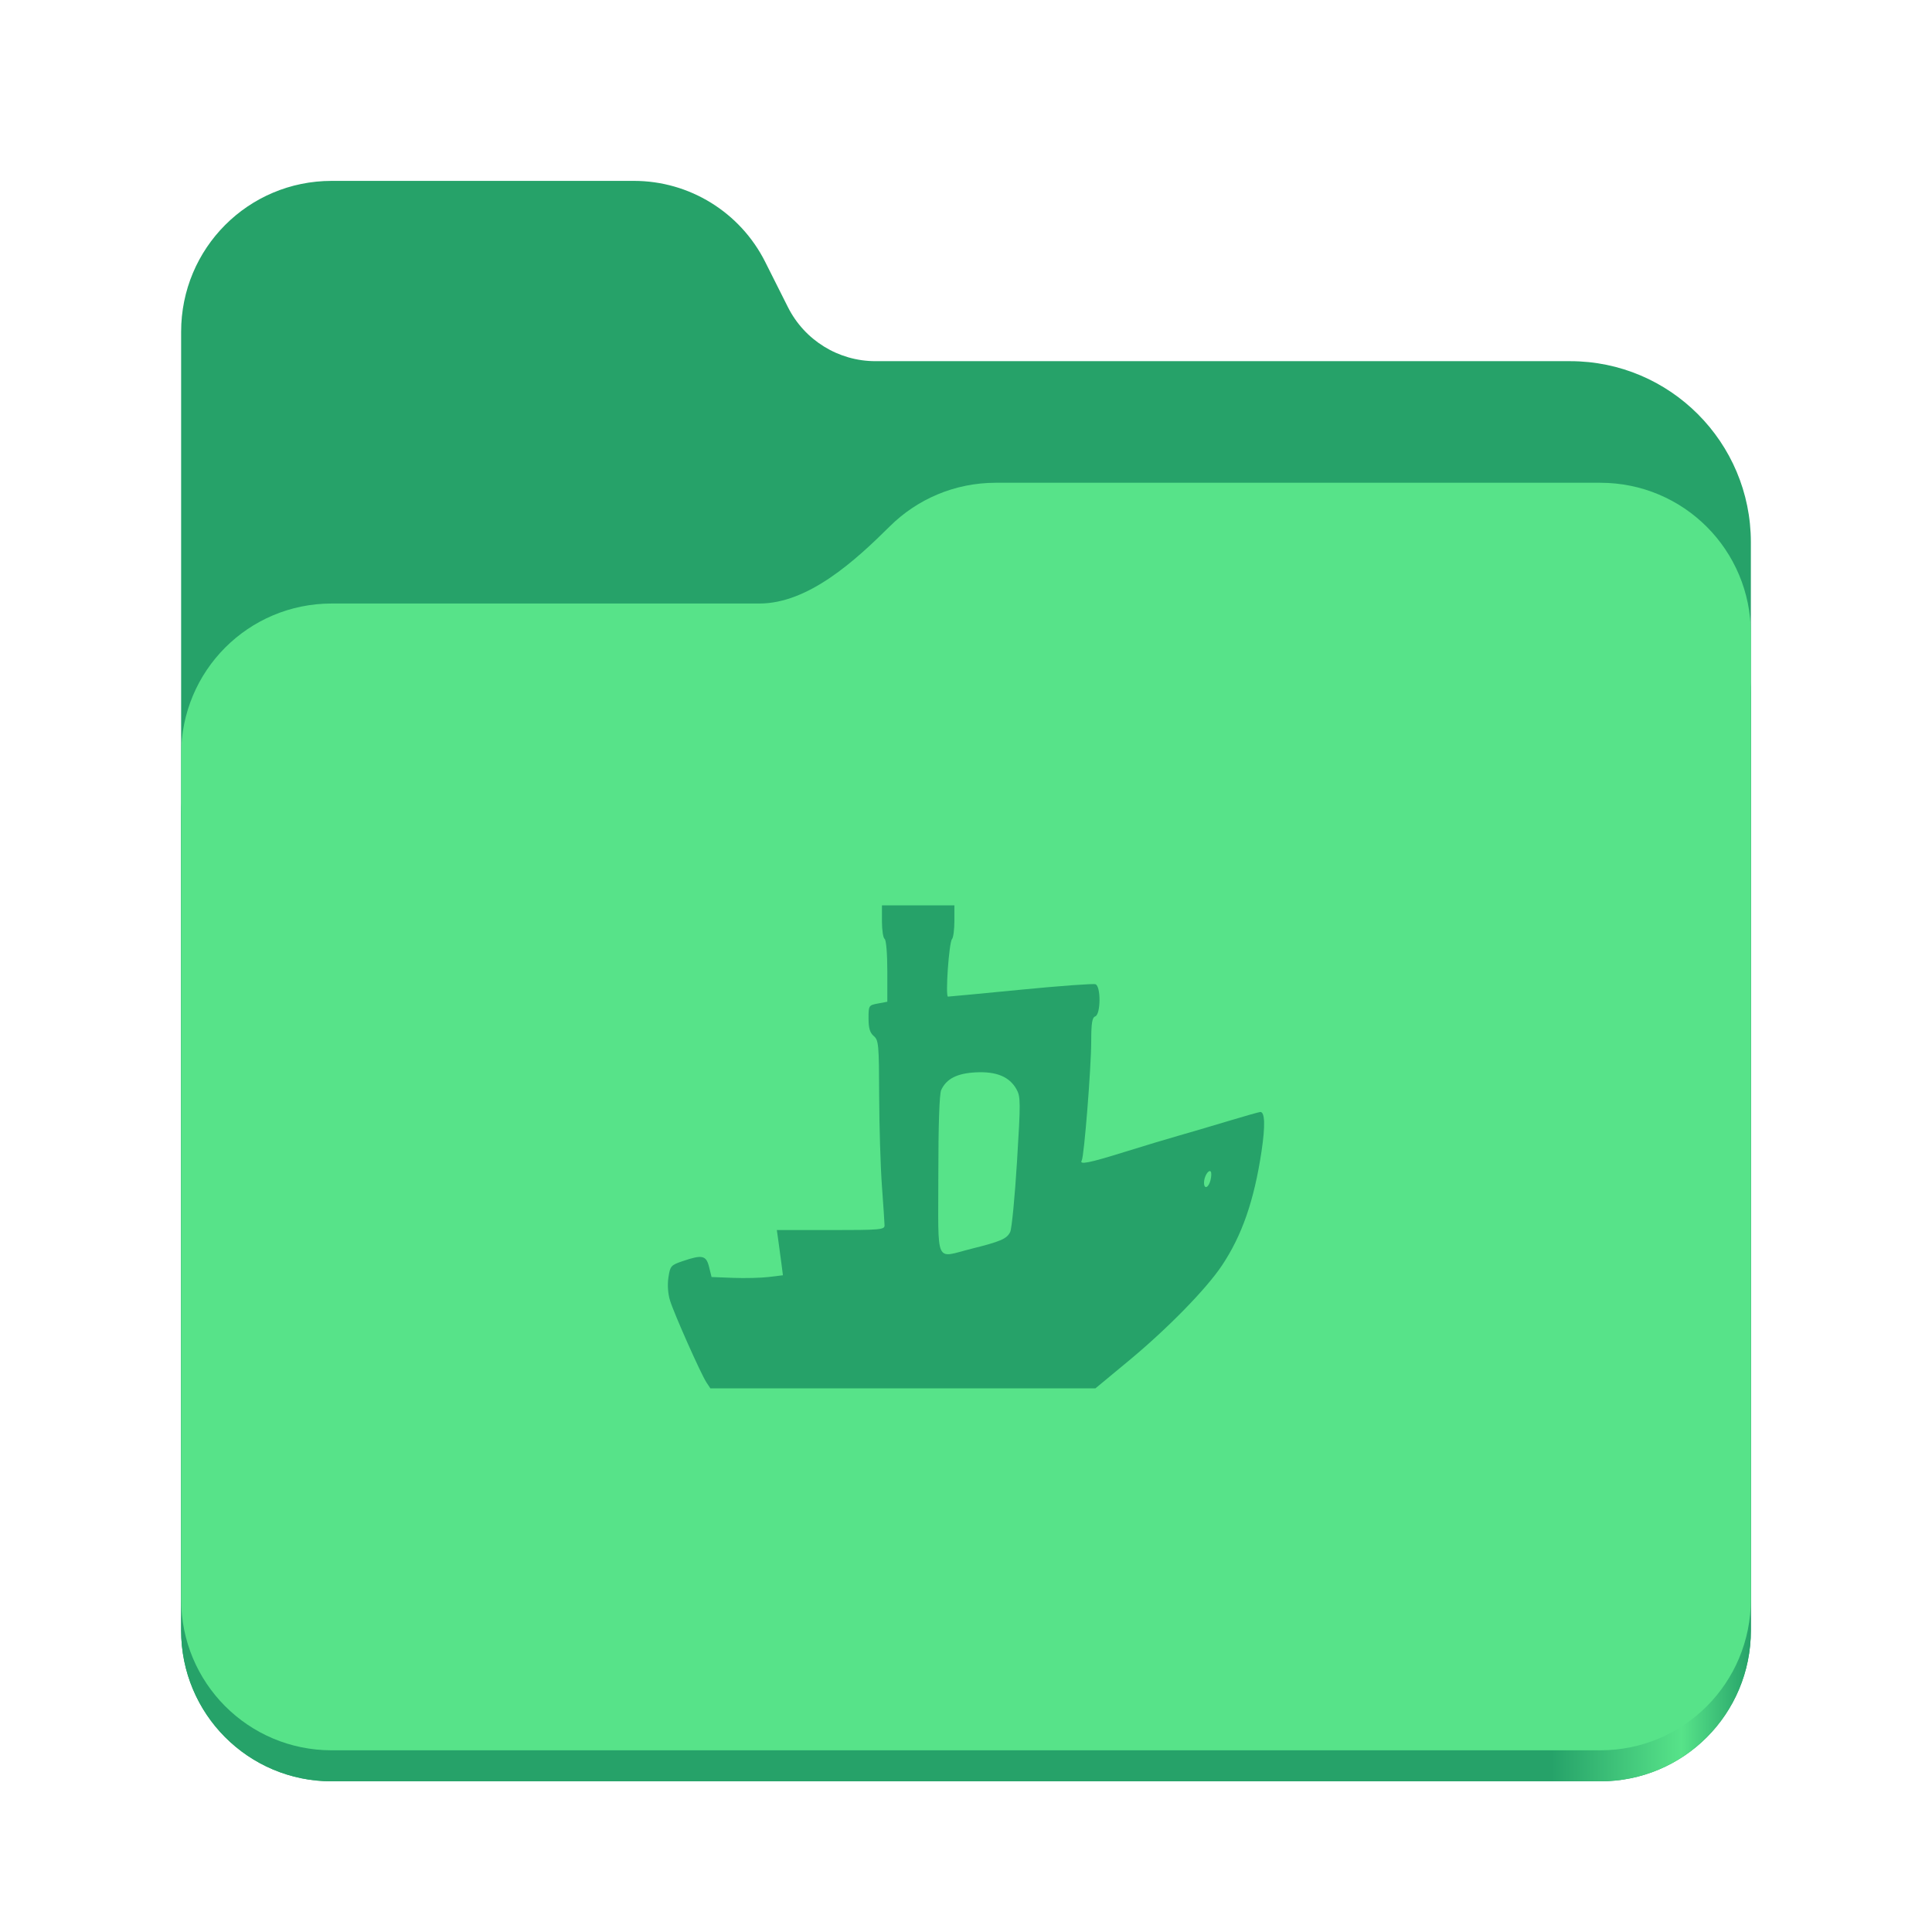
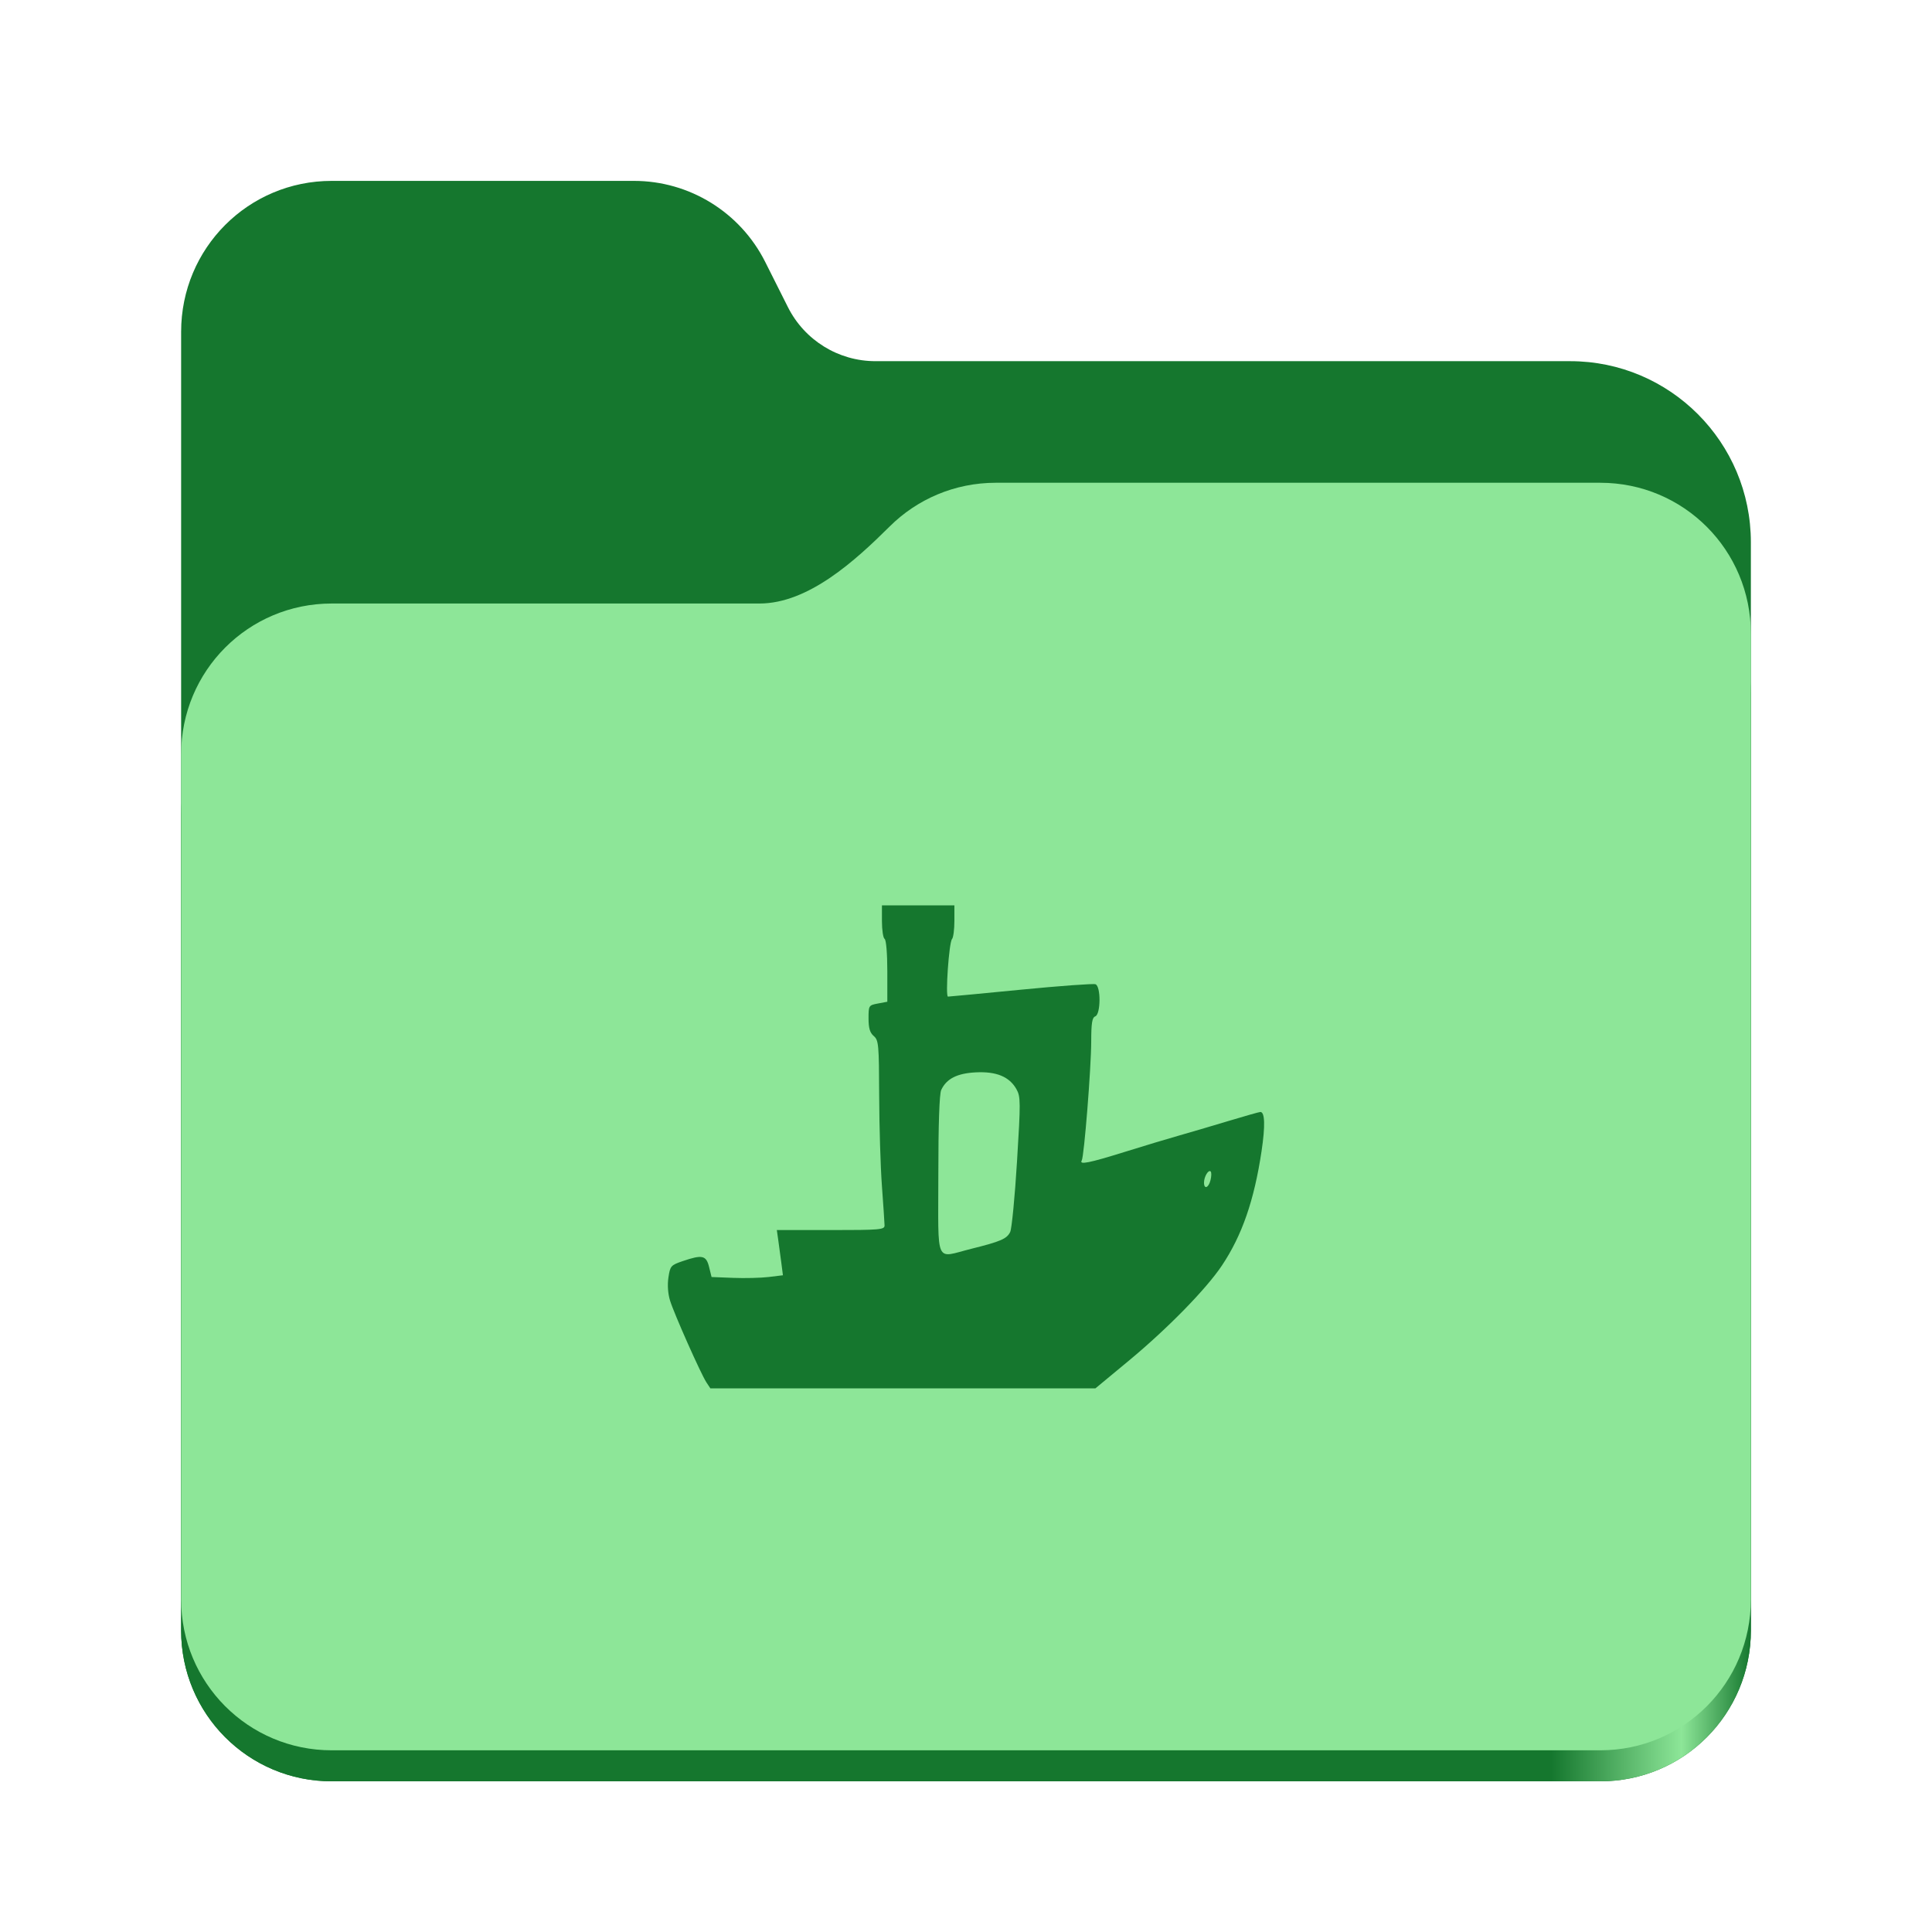
<svg xmlns="http://www.w3.org/2000/svg" xmlns:xlink="http://www.w3.org/1999/xlink" height="128" viewBox="0 0 128 128" width="128" version="1.1" id="svg5248" xml:space="preserve">
  <defs id="defs5252">
    <linearGradient xlink:href="#linearGradient2023" id="linearGradient2025" x1="2689.252" y1="-1106.803" x2="2918.07" y2="-1106.803" gradientUnits="userSpaceOnUse" />
    <linearGradient id="linearGradient2023">
-       <stop style="stop-color:#26a269;stop-opacity:1;" offset="0" id="stop2019" />
-       <stop style="stop-color:#26a269;stop-opacity:1;" offset="0.058" id="stop2795" />
-       <stop style="stop-color:#26a269;stop-opacity:1;" offset="0.122" id="stop2797" />
-       <stop style="stop-color:#26a269;stop-opacity:1;" offset="0.873" id="stop2793" />
-       <stop style="stop-color:#57e389;stop-opacity:1;" offset="0.956" id="stop2791" />
-       <stop style="stop-color:#26a269;stop-opacity:1;" offset="1" id="stop2021" />
+       <stop style="stop-color:#15772e;stop-opacity:1;" offset="0" id="stop2019" />
+       <stop style="stop-color:#15772e;stop-opacity:1;" offset="0.058" id="stop2795" />
+       <stop style="stop-color:#15772e;stop-opacity:1;" offset="0.122" id="stop2797" />
+       <stop style="stop-color:#15772e;stop-opacity:1;" offset="0.873" id="stop2793" />
+       <stop style="stop-color:#8de698;stop-opacity:1;" offset="0.956" id="stop2791" />
+       <stop style="stop-color:#15772e;stop-opacity:1;" offset="1" id="stop2021" />
    </linearGradient>
  </defs>
  <linearGradient id="a" gradientUnits="userSpaceOnUse" x1="12" x2="116" y1="64" y2="64">
    <stop offset="0" stop-color="#3d3846" id="stop5214" />
    <stop offset="0.05" stop-color="#77767b" id="stop5216" />
    <stop offset="0.1" stop-color="#5e5c64" id="stop5218" />
    <stop offset="0.9" stop-color="#504e56" id="stop5220" />
    <stop offset="0.95" stop-color="#77767b" id="stop5222" />
    <stop offset="1" stop-color="#3d3846" id="stop5224" />
  </linearGradient>
  <linearGradient id="b" gradientUnits="userSpaceOnUse" x1="12" x2="112.041" y1="60" y2="80.988">
    <stop offset="0" stop-color="#77767b" id="stop5227" />
    <stop offset="0.384" stop-color="#9a9996" id="stop5229" />
    <stop offset="0.721" stop-color="#77767b" id="stop5231" />
    <stop offset="1" stop-color="#68666f" id="stop5233" />
  </linearGradient>
  <g id="g760" style="display:inline;stroke-width:1.264;enable-background:new" transform="matrix(0.4545101,0,0,0.4555215,-1210.292,616.1566)">
-     <path id="rect1135" style="fill:#26a269;fill-opacity:1;stroke-width:8.791;stroke-linecap:round;stop-color:#000000" d="m 2711.206,-1326.332 c -12.162,0 -21.954,9.791 -21.954,21.953 v 188.867 c 0,12.162 9.793,21.953 21.954,21.953 h 184.909 c 12.162,0 21.954,-9.791 21.954,-21.953 v -158.255 a 26.343,26.343 45 0 0 -26.343,-26.343 h -101.266 a 14.284,14.284 31.639 0 1 -12.758,-7.861 l -3.308,-6.57 a 21.426,21.426 31.639 0 0 -19.137,-11.791 z" />
+     <path id="rect1135" style="fill:#15772e;fill-opacity:1;stroke-width:8.791;stroke-linecap:round;stop-color:#000000" d="m 2711.206,-1326.332 c -12.162,0 -21.954,9.791 -21.954,21.953 v 188.867 c 0,12.162 9.793,21.953 21.954,21.953 h 184.909 c 12.162,0 21.954,-9.791 21.954,-21.953 v -158.255 a 26.343,26.343 45 0 0 -26.343,-26.343 h -101.266 a 14.284,14.284 31.639 0 1 -12.758,-7.861 l -3.308,-6.57 a 21.426,21.426 31.639 0 0 -19.137,-11.791 z" />
    <path id="path1953" style="fill:url(#linearGradient2025);fill-opacity:1;stroke-width:8.791;stroke-linecap:round;stop-color:#000000" d="m 2808.014,-1273.645 c -6.043,0 -11.502,2.418 -15.465,6.343 -5.003,4.955 -11.848,11.22 -18.994,11.22 h -62.349 c -12.162,0 -21.954,9.791 -21.954,21.953 v 118.618 c 0,12.162 9.793,21.953 21.954,21.953 h 184.909 c 12.162,0 21.954,-9.791 21.954,-21.953 v -105.446 -13.172 -17.562 c 0,-12.162 -9.793,-21.953 -21.954,-21.953 z" />
-     <path id="rect1586" style="fill:#57e389;fill-opacity:1;stroke-width:8.791;stroke-linecap:round;stop-color:#000000" d="m 2808.014,-1282.426 c -6.043,0 -11.502,2.418 -15.465,6.343 -5.003,4.955 -11.848,11.22 -18.994,11.22 h -62.349 c -12.162,0 -21.954,9.791 -21.954,21.953 v 122.887 c 0,12.162 9.793,21.953 21.954,21.953 h 184.909 c 12.162,0 21.954,-9.791 21.954,-21.953 v -109.715 -13.172 -17.562 c 0,-12.162 -9.793,-21.953 -21.954,-21.953 z" />
+     <path id="rect1586" style="fill:#8de698;fill-opacity:1;stroke-width:8.791;stroke-linecap:round;stop-color:#000000" d="m 2808.014,-1282.426 c -6.043,0 -11.502,2.418 -15.465,6.343 -5.003,4.955 -11.848,11.22 -18.994,11.22 h -62.349 c -12.162,0 -21.954,9.791 -21.954,21.953 v 122.887 c 0,12.162 9.793,21.953 21.954,21.953 h 184.909 c 12.162,0 21.954,-9.791 21.954,-21.953 v -109.715 -13.172 -17.562 c 0,-12.162 -9.793,-21.953 -21.954,-21.953 z" />
  </g>
-   <path d="m 46.8,91.583 c -0.366,-0.559 -2.123,-4.508 -2.404,-5.404 -0.144,-0.458 -0.186,-1.043 -0.111,-1.542 0.115,-0.764 0.161,-0.817 0.943,-1.084 1.299,-0.443 1.56,-0.385 1.75,0.386 l 0.165,0.667 1.422,0.056 c 0.782,0.031 1.846,0.005 2.364,-0.058 l 0.942,-0.114 -0.107,-0.831 c -0.059,-0.457 -0.15,-1.131 -0.202,-1.497 l -0.095,-0.667 h 3.571 c 3.285,0 3.571,-0.025 3.566,-0.311 -0.003,-0.171 -0.082,-1.351 -0.175,-2.622 -0.093,-1.271 -0.175,-3.957 -0.182,-5.968 -0.011,-3.397 -0.036,-3.678 -0.358,-3.954 -0.256,-0.219 -0.346,-0.524 -0.346,-1.167 0,-0.855 0.012,-0.873 0.622,-0.988 l 0.622,-0.117 v -2.026 c 0,-1.159 -0.076,-2.073 -0.178,-2.136 -0.098,-0.06 -0.178,-0.585 -0.178,-1.166 v -1.056 h 2.4 2.4 v 1.031 c 0,0.567 -0.071,1.107 -0.157,1.2 -0.2,0.214 -0.452,3.813 -0.267,3.813 0.076,0 2.249,-0.206 4.83,-0.458 2.581,-0.252 4.805,-0.414 4.943,-0.361 0.363,0.139 0.35,1.987 -0.015,2.127 -0.209,0.08 -0.267,0.441 -0.269,1.663 -0.003,1.749 -0.471,7.632 -0.628,7.886 -0.187,0.302 0.482,0.169 2.831,-0.563 1.283,-0.4 2.893,-0.885 3.577,-1.078 0.684,-0.193 2.155,-0.626 3.267,-0.962 1.112,-0.336 2.084,-0.611 2.159,-0.611 0.302,0 0.33,0.92 0.08,2.592 -0.489,3.266 -1.292,5.583 -2.627,7.582 -1.041,1.559 -3.603,4.178 -6.162,6.299 l -2.218,1.838 h -12.756 -12.756 z m 17.559,-8.849 c 1.95,-0.486 2.349,-0.659 2.57,-1.116 0.103,-0.214 0.306,-2.308 0.45,-4.655 0.244,-3.964 0.242,-4.305 -0.036,-4.8 -0.465,-0.827 -1.324,-1.185 -2.688,-1.117 -1.244,0.062 -1.949,0.421 -2.298,1.17 -0.121,0.261 -0.19,2.304 -0.19,5.644 0,6.058 -0.258,5.485 2.193,4.874 z m 15.841,-4.548 c 0.064,-0.256 0.069,-0.514 0.01,-0.573 -0.144,-0.144 -0.437,0.339 -0.441,0.727 -0.004,0.478 0.3,0.369 0.431,-0.154 z" style="fill:#26a269;fill-opacity:1;stroke-width:0.178" id="path1-9" />
+   <path d="m 46.8,91.583 c -0.366,-0.559 -2.123,-4.508 -2.404,-5.404 -0.144,-0.458 -0.186,-1.043 -0.111,-1.542 0.115,-0.764 0.161,-0.817 0.943,-1.084 1.299,-0.443 1.56,-0.385 1.75,0.386 l 0.165,0.667 1.422,0.056 c 0.782,0.031 1.846,0.005 2.364,-0.058 l 0.942,-0.114 -0.107,-0.831 c -0.059,-0.457 -0.15,-1.131 -0.202,-1.497 l -0.095,-0.667 h 3.571 c 3.285,0 3.571,-0.025 3.566,-0.311 -0.003,-0.171 -0.082,-1.351 -0.175,-2.622 -0.093,-1.271 -0.175,-3.957 -0.182,-5.968 -0.011,-3.397 -0.036,-3.678 -0.358,-3.954 -0.256,-0.219 -0.346,-0.524 -0.346,-1.167 0,-0.855 0.012,-0.873 0.622,-0.988 l 0.622,-0.117 v -2.026 c 0,-1.159 -0.076,-2.073 -0.178,-2.136 -0.098,-0.06 -0.178,-0.585 -0.178,-1.166 v -1.056 h 2.4 2.4 v 1.031 c 0,0.567 -0.071,1.107 -0.157,1.2 -0.2,0.214 -0.452,3.813 -0.267,3.813 0.076,0 2.249,-0.206 4.83,-0.458 2.581,-0.252 4.805,-0.414 4.943,-0.361 0.363,0.139 0.35,1.987 -0.015,2.127 -0.209,0.08 -0.267,0.441 -0.269,1.663 -0.003,1.749 -0.471,7.632 -0.628,7.886 -0.187,0.302 0.482,0.169 2.831,-0.563 1.283,-0.4 2.893,-0.885 3.577,-1.078 0.684,-0.193 2.155,-0.626 3.267,-0.962 1.112,-0.336 2.084,-0.611 2.159,-0.611 0.302,0 0.33,0.92 0.08,2.592 -0.489,3.266 -1.292,5.583 -2.627,7.582 -1.041,1.559 -3.603,4.178 -6.162,6.299 l -2.218,1.838 h -12.756 -12.756 z m 17.559,-8.849 c 1.95,-0.486 2.349,-0.659 2.57,-1.116 0.103,-0.214 0.306,-2.308 0.45,-4.655 0.244,-3.964 0.242,-4.305 -0.036,-4.8 -0.465,-0.827 -1.324,-1.185 -2.688,-1.117 -1.244,0.062 -1.949,0.421 -2.298,1.17 -0.121,0.261 -0.19,2.304 -0.19,5.644 0,6.058 -0.258,5.485 2.193,4.874 z m 15.841,-4.548 c 0.064,-0.256 0.069,-0.514 0.01,-0.573 -0.144,-0.144 -0.437,0.339 -0.441,0.727 -0.004,0.478 0.3,0.369 0.431,-0.154 z" style="fill:#15772e;fill-opacity:1;stroke-width:0.178" id="path1-9" />
</svg>
